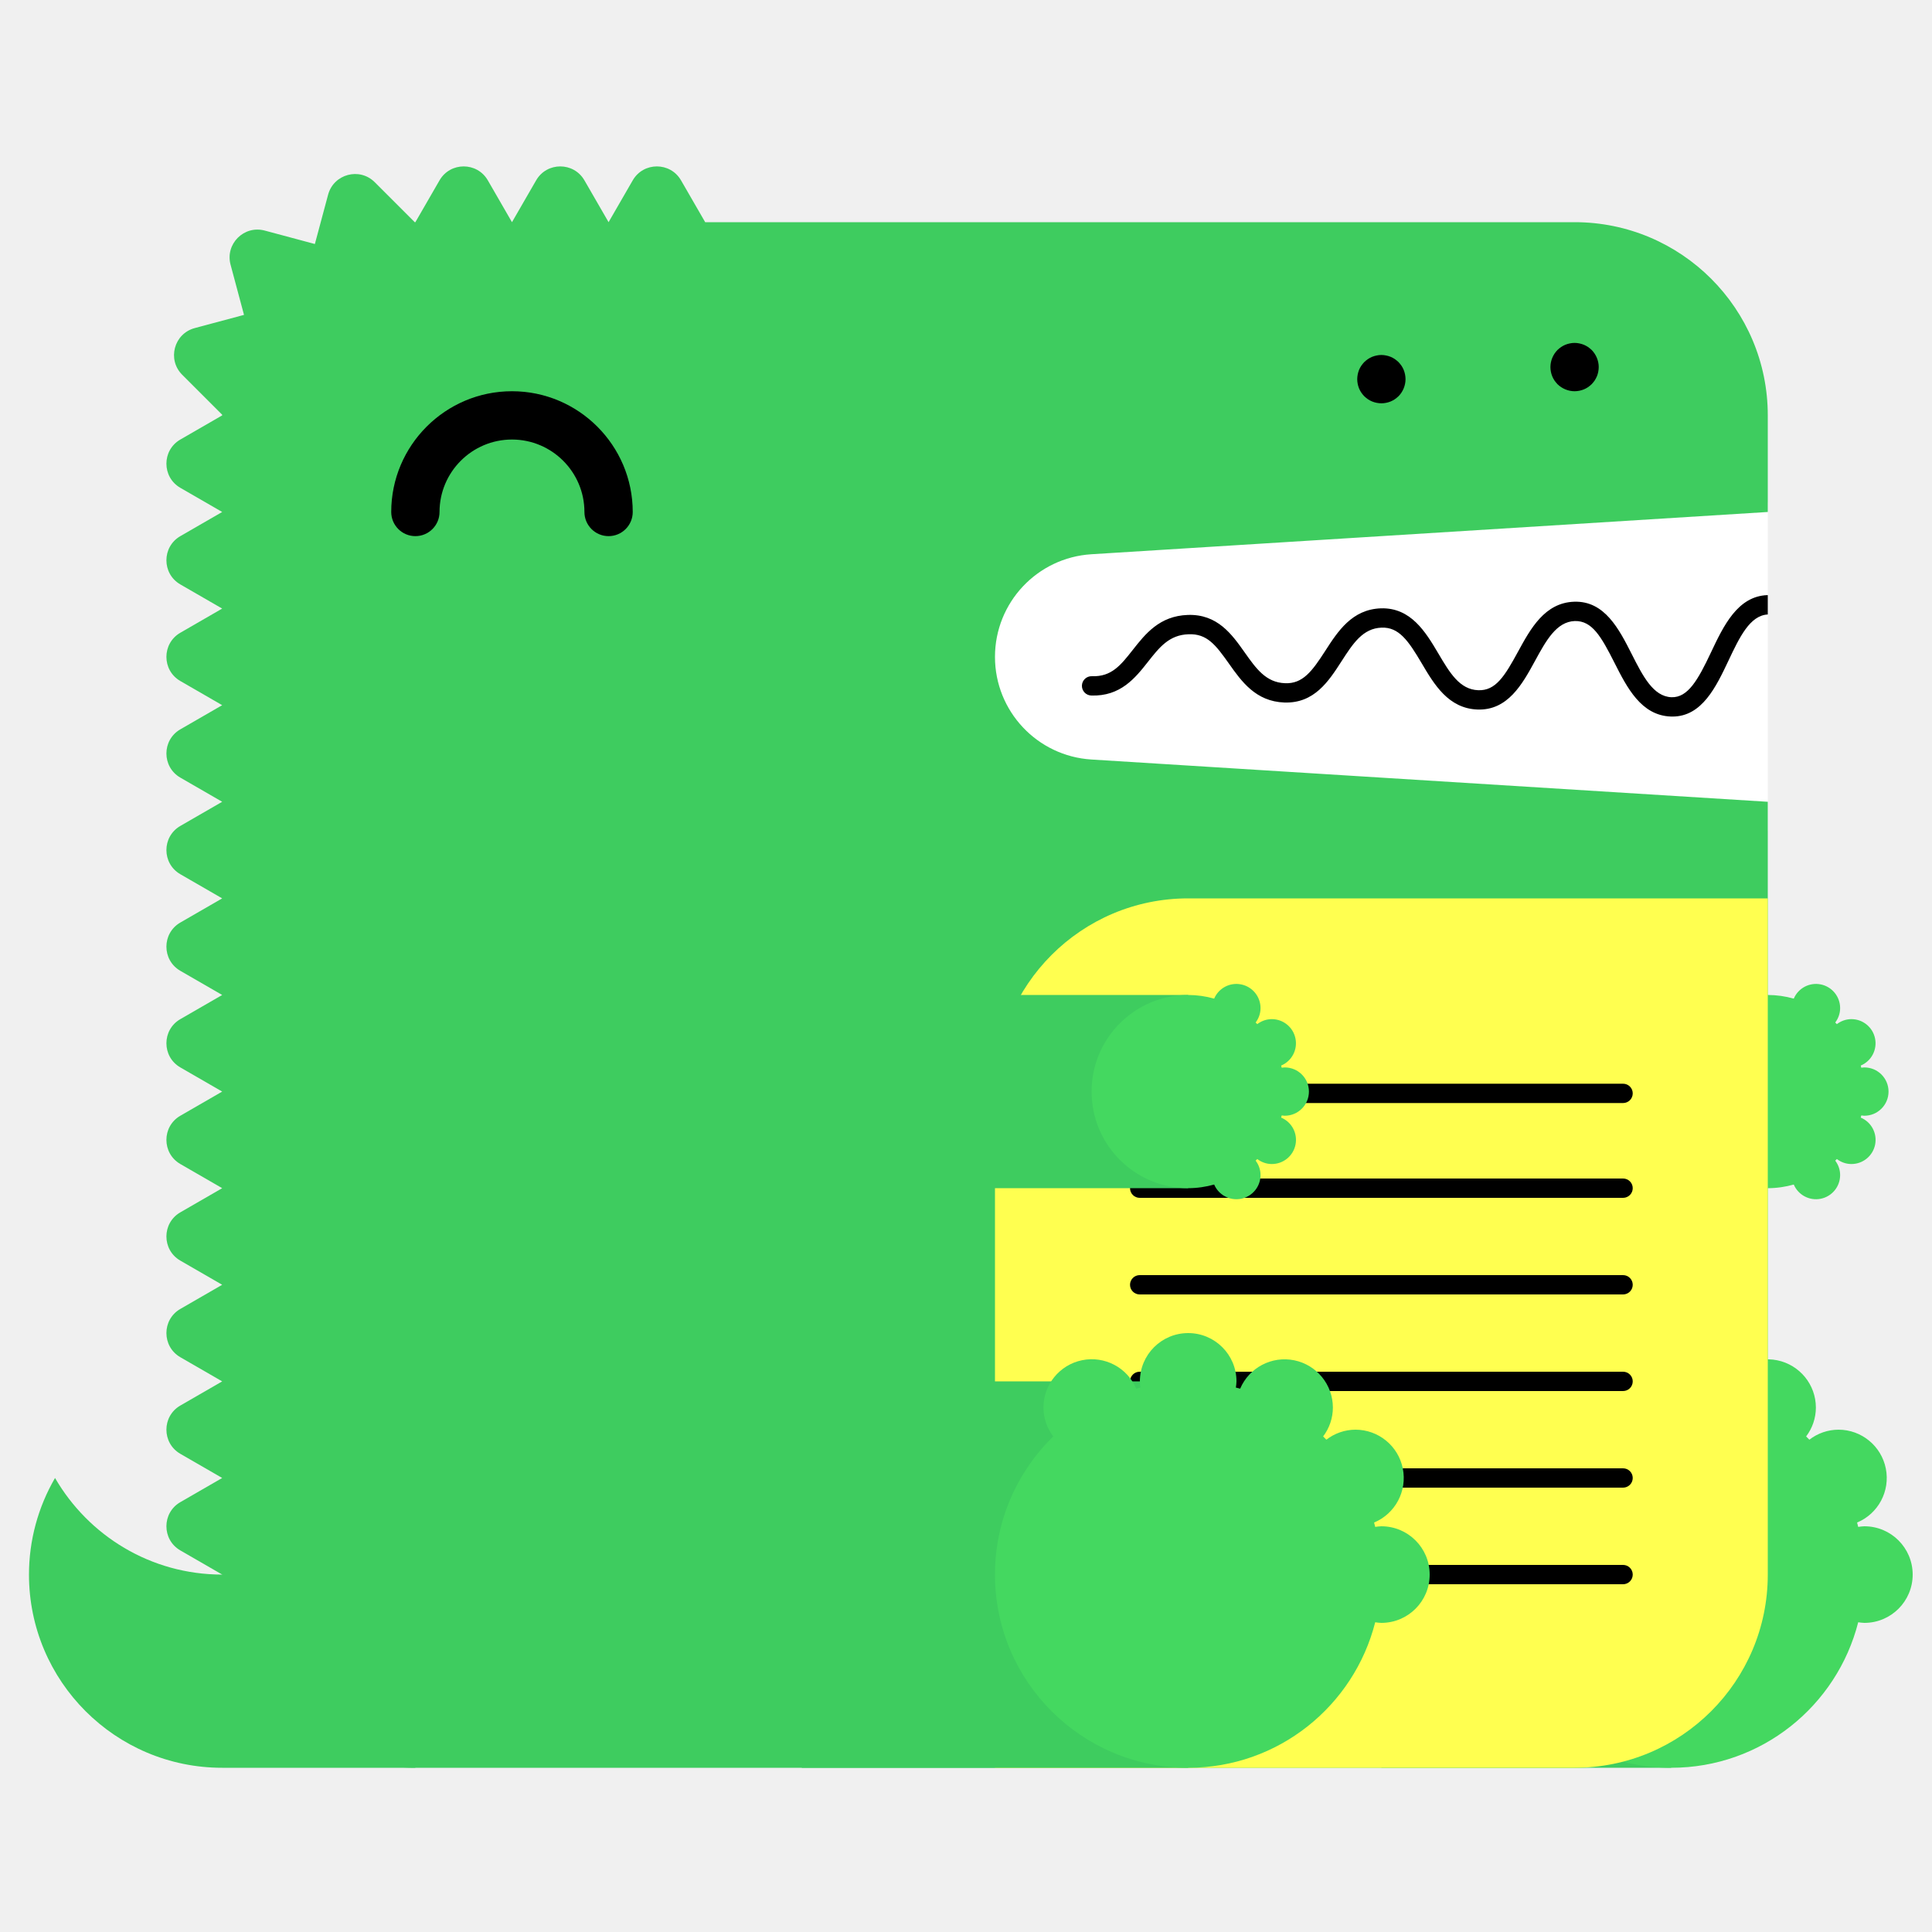
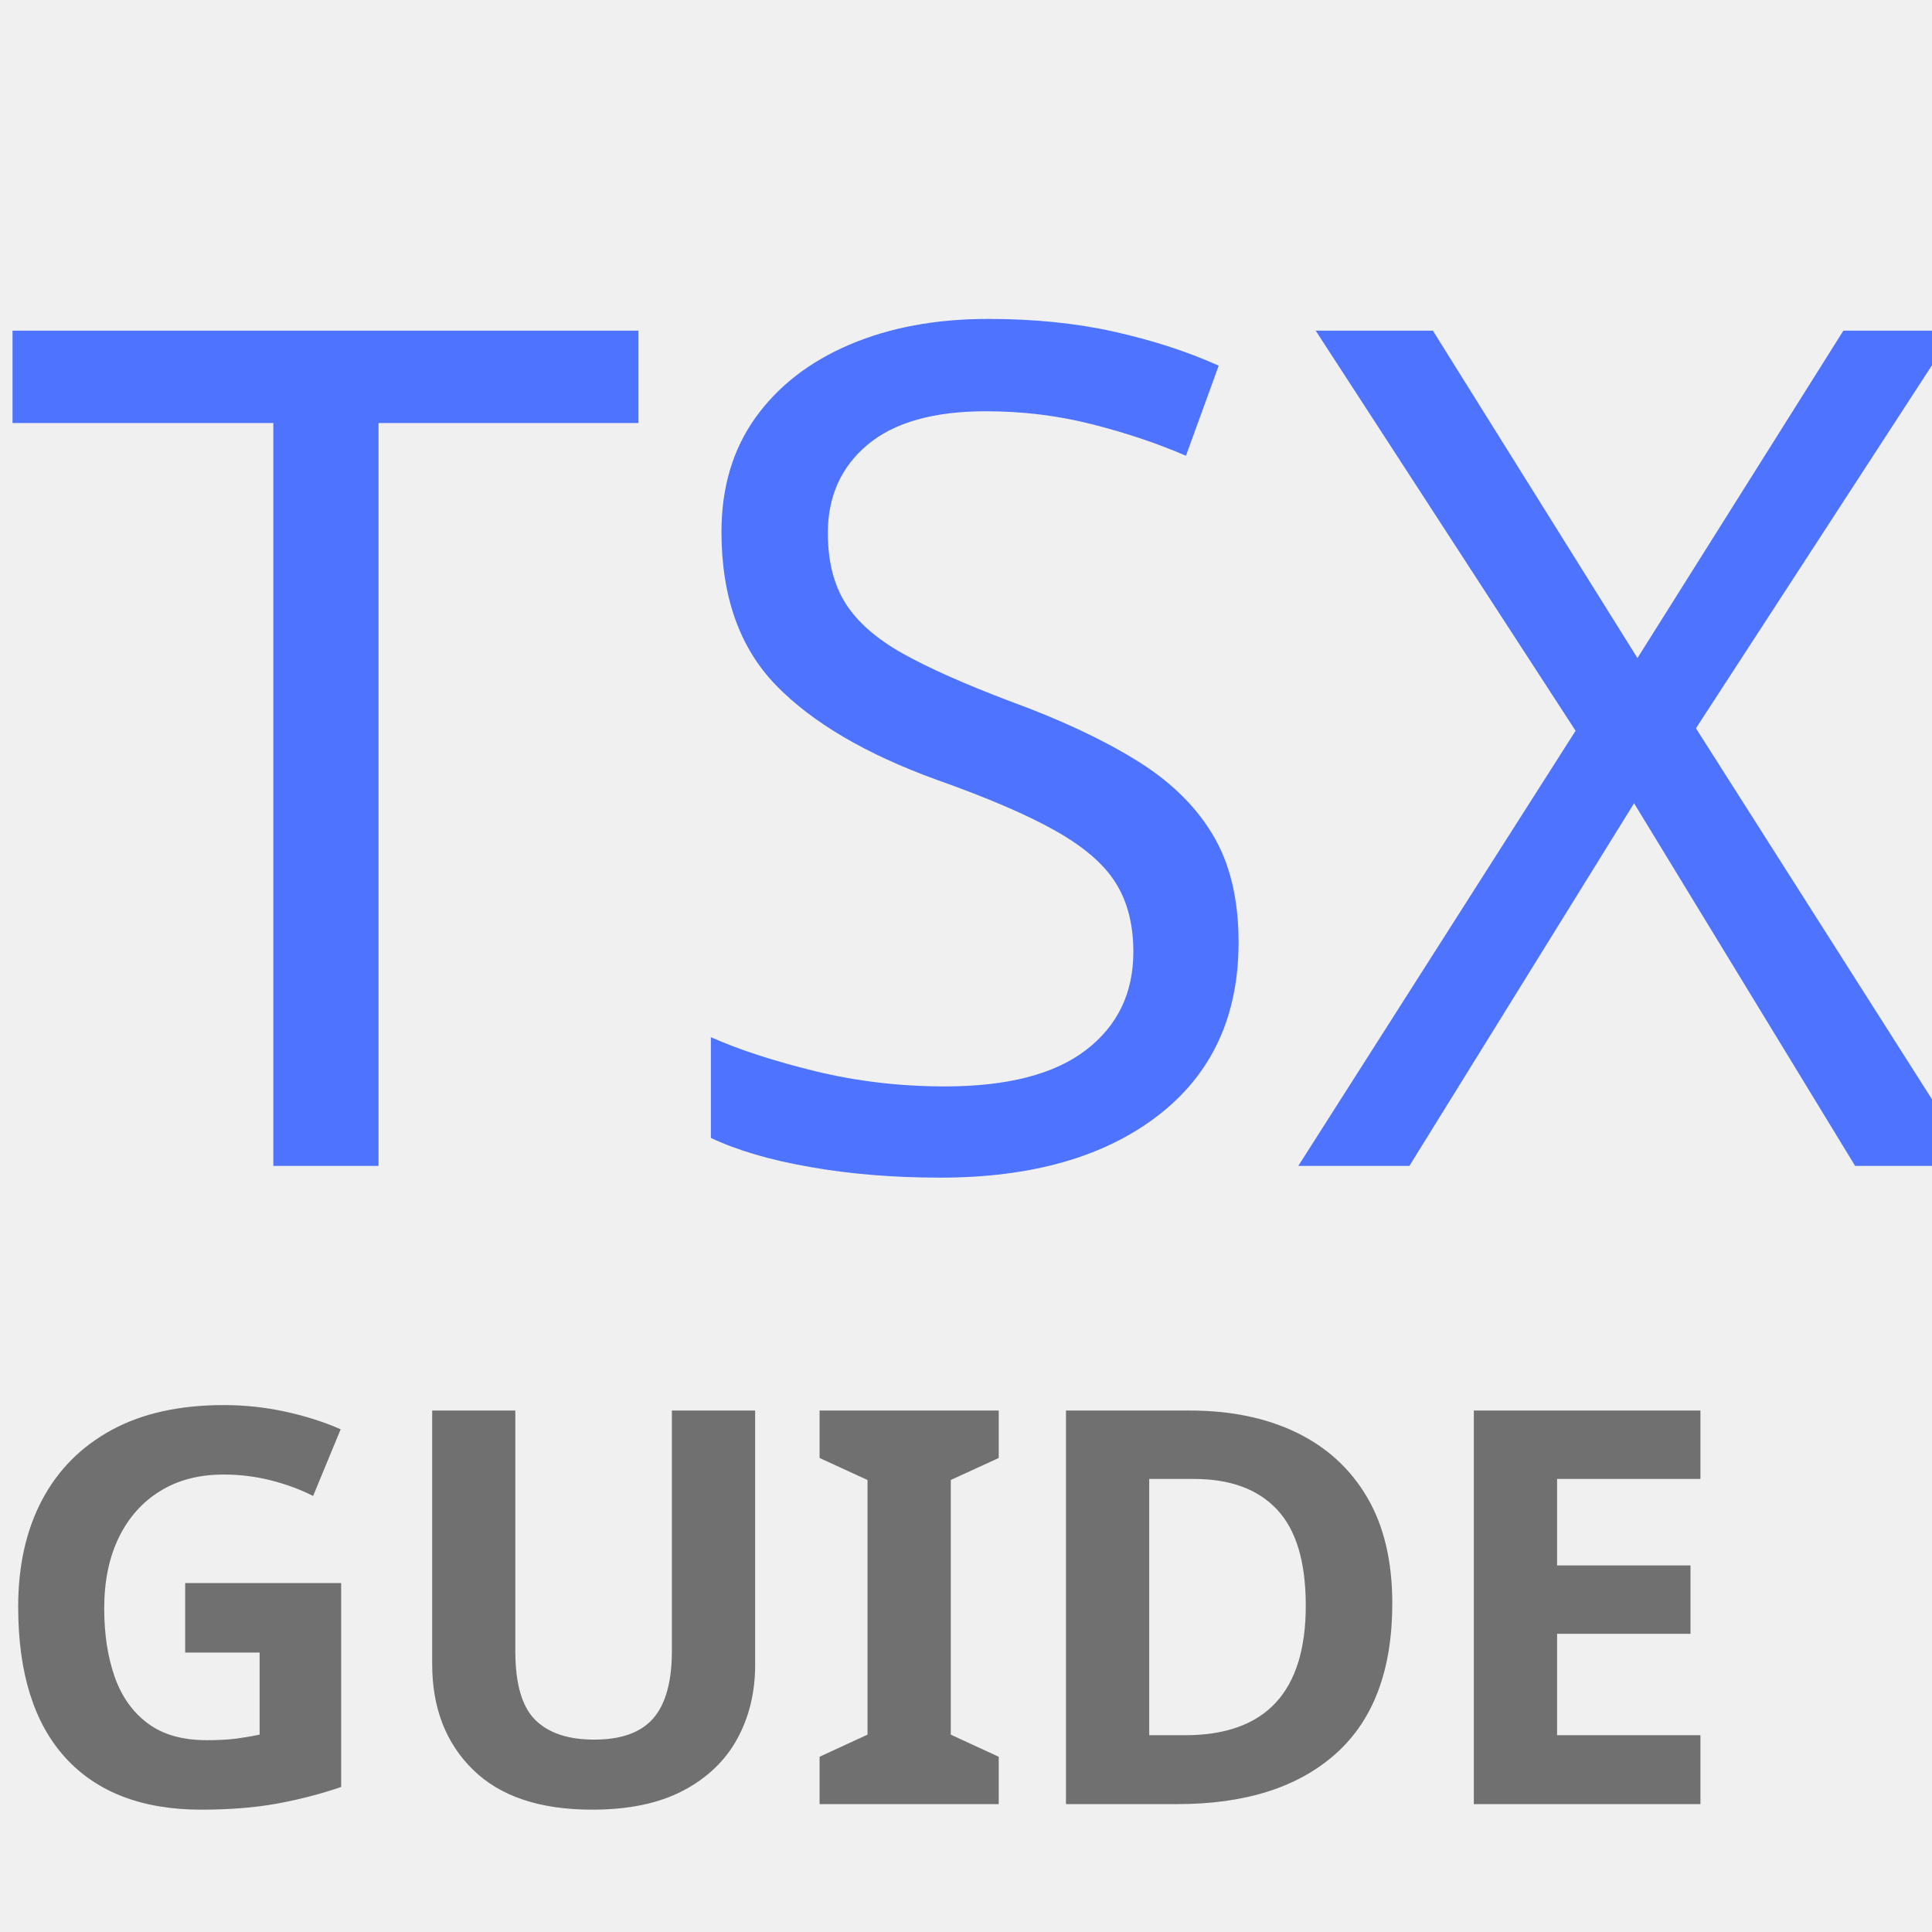
- <svg xmlns="http://www.w3.org/2000/svg" width="200" height="200" viewBox="0 0 200 200">
-   <g fill="none" fill-rule="evenodd">
-     <path fill="#FFF" d="M99 52h84v34H99z" />
-     <path d="M23 163c-7.398 0-13.843-4.027-17.303-10A19.886 19.886 0 0 0 3 163c0 11.046 8.954 20 20 20h20v-20H23z" fill="#3ECC5F" />
-     <path d="M112.98 57.376L183 53V43c0-11.046-8.954-20-20-20H73l-2.5-4.33c-1.112-1.925-3.889-1.925-5 0L63 23l-2.5-4.33c-1.111-1.925-3.889-1.925-5 0L53 23l-2.5-4.33c-1.111-1.925-3.889-1.925-5 0L43 23c-.022 0-.042.003-.065.003l-4.142-4.141c-1.57-1.571-4.252-.853-4.828 1.294l-1.369 5.104-5.192-1.392c-2.148-.575-4.111 1.389-3.535 3.536l1.39 5.193-5.102 1.367c-2.148.576-2.867 3.259-1.296 4.83l4.142 4.142c0 .021-.003.042-.003.064l-4.33 2.5c-1.925 1.111-1.925 3.889 0 5L23 53l-4.33 2.5c-1.925 1.111-1.925 3.889 0 5L23 63l-4.33 2.5c-1.925 1.111-1.925 3.889 0 5L23 73l-4.33 2.5c-1.925 1.111-1.925 3.889 0 5L23 83l-4.33 2.5c-1.925 1.111-1.925 3.889 0 5L23 93l-4.33 2.5c-1.925 1.111-1.925 3.889 0 5L23 103l-4.33 2.5c-1.925 1.111-1.925 3.889 0 5L23 113l-4.33 2.5c-1.925 1.111-1.925 3.889 0 5L23 123l-4.33 2.5c-1.925 1.111-1.925 3.889 0 5L23 133l-4.33 2.5c-1.925 1.111-1.925 3.889 0 5L23 143l-4.33 2.5c-1.925 1.111-1.925 3.889 0 5L23 153l-4.33 2.5c-1.925 1.111-1.925 3.889 0 5L23 163c0 11.046 8.954 20 20 20h120c11.046 0 20-8.954 20-20V83l-70.02-4.376A10.645 10.645 0 0 1 103 68c0-5.621 4.37-10.273 9.98-10.624" fill="#3ECC5F" />
-     <path fill="#3ECC5F" d="M143 183h30v-40h-30z" />
-     <path d="M193 158c-.219 0-.428.037-.639.064-.038-.15-.074-.301-.116-.451A5 5 0 0 0 190.32 148a4.96 4.96 0 0 0-3.016 1.036 26.531 26.531 0 0 0-.335-.336 4.955 4.955 0 0 0 1.011-2.987 5 5 0 0 0-9.599-1.959c-.148-.042-.297-.077-.445-.115.027-.211.064-.42.064-.639a5 5 0 0 0-5-5 5 5 0 0 0-5 5c0 .219.037.428.064.639-.148.038-.297.073-.445.115a4.998 4.998 0 0 0-9.599 1.959c0 1.125.384 2.151 1.011 2.987-3.717 3.632-6.031 8.693-6.031 14.3 0 11.046 8.954 20 20 20 9.339 0 17.16-6.41 19.361-15.064.211.027.42.064.639.064a5 5 0 0 0 5-5 5 5 0 0 0-5-5" fill="#44D860" />
-     <path fill="#3ECC5F" d="M153 123h30v-20h-30z" />
-     <path d="M193 115.5a2.5 2.5 0 1 0 0-5c-.109 0-.214.019-.319.032-.02-.075-.037-.15-.058-.225a2.501 2.501 0 0 0-.963-4.807c-.569 0-1.088.197-1.508.518a6.653 6.653 0 0 0-.168-.168c.314-.417.506-.931.506-1.494a2.5 2.5 0 0 0-4.8-.979A9.987 9.987 0 0 0 183 103c-5.522 0-10 4.478-10 10s4.478 10 10 10c.934 0 1.833-.138 2.69-.377a2.5 2.5 0 0 0 4.8-.979c0-.563-.192-1.077-.506-1.494.057-.055.113-.111.168-.168.42.321.939.518 1.508.518a2.5 2.5 0 0 0 .963-4.807c.021-.074.038-.15.058-.225.105.013.21.032.319.032" fill="#44D860" />
-     <path d="M63 55.5a2.5 2.5 0 0 1-2.5-2.5c0-4.136-3.364-7.5-7.5-7.5s-7.5 3.364-7.5 7.5a2.5 2.5 0 1 1-5 0c0-6.893 5.607-12.5 12.5-12.5S65.5 46.107 65.5 53a2.5 2.5 0 0 1-2.5 2.5" fill="#000" />
-     <path d="M103 183h60c11.046 0 20-8.954 20-20V93h-60c-11.046 0-20 8.954-20 20v70z" fill="#FFFF50" />
-     <path d="M168.02 124h-50.04a1 1 0 1 1 0-2h50.04a1 1 0 1 1 0 2m0 20h-50.04a1 1 0 1 1 0-2h50.04a1 1 0 1 1 0 2m0 20h-50.04a1 1 0 1 1 0-2h50.04a1 1 0 1 1 0 2m0-49.814h-50.04a1 1 0 1 1 0-2h50.04a1 1 0 1 1 0 2m0 19.814h-50.04a1 1 0 1 1 0-2h50.04a1 1 0 1 1 0 2m0 20h-50.04a1 1 0 1 1 0-2h50.04a1 1 0 1 1 0 2M183 61.611c-.012 0-.022-.006-.034-.005-3.09.105-4.552 3.196-5.842 5.923-1.346 2.85-2.387 4.703-4.093 4.647-1.889-.068-2.969-2.202-4.113-4.46-1.314-2.594-2.814-5.536-5.963-5.426-3.046.104-4.513 2.794-5.807 5.167-1.377 2.528-2.314 4.065-4.121 3.994-1.927-.07-2.951-1.805-4.136-3.813-1.321-2.236-2.848-4.75-5.936-4.664-2.994.103-4.465 2.385-5.763 4.4-1.373 2.13-2.335 3.428-4.165 3.351-1.973-.07-2.992-1.51-4.171-3.177-1.324-1.873-2.816-3.993-5.895-3.89-2.928.1-4.399 1.97-5.696 3.618-1.232 1.564-2.194 2.802-4.229 2.724a1 1 0 0 0-.072 2c3.017.101 4.545-1.8 5.872-3.487 1.177-1.496 2.193-2.787 4.193-2.855 1.926-.082 2.829 1.115 4.195 3.045 1.297 1.834 2.769 3.914 5.731 4.021 3.103.104 4.596-2.215 5.918-4.267 1.182-1.834 2.202-3.417 4.15-3.484 1.793-.067 2.769 1.35 4.145 3.681 1.297 2.197 2.766 4.686 5.787 4.796 3.125.108 4.634-2.62 5.949-5.035 1.139-2.088 2.214-4.06 4.119-4.126 1.793-.042 2.728 1.595 4.111 4.33 1.292 2.553 2.757 5.445 5.825 5.556l.169.003c3.064 0 4.518-3.075 5.805-5.794 1.139-2.41 2.217-4.68 4.067-4.773v-2z" fill="#000" />
-     <path fill="#3ECC5F" d="M83 183h40v-40H83z" />
-     <path d="M143 158c-.219 0-.428.037-.639.064-.038-.15-.074-.301-.116-.451A5 5 0 0 0 140.32 148a4.96 4.96 0 0 0-3.016 1.036 26.531 26.531 0 0 0-.335-.336 4.955 4.955 0 0 0 1.011-2.987 5 5 0 0 0-9.599-1.959c-.148-.042-.297-.077-.445-.115.027-.211.064-.42.064-.639a5 5 0 0 0-5-5 5 5 0 0 0-5 5c0 .219.037.428.064.639-.148.038-.297.073-.445.115a4.998 4.998 0 0 0-9.599 1.959c0 1.125.384 2.151 1.011 2.987-3.717 3.632-6.031 8.693-6.031 14.3 0 11.046 8.954 20 20 20 9.339 0 17.16-6.41 19.361-15.064.211.027.42.064.639.064a5 5 0 0 0 5-5 5 5 0 0 0-5-5" fill="#44D860" />
-     <path fill="#3ECC5F" d="M83 123h40v-20H83z" />
-     <path d="M133 115.5a2.5 2.5 0 1 0 0-5c-.109 0-.214.019-.319.032-.02-.075-.037-.15-.058-.225a2.501 2.501 0 0 0-.963-4.807c-.569 0-1.088.197-1.508.518a6.653 6.653 0 0 0-.168-.168c.314-.417.506-.931.506-1.494a2.5 2.5 0 0 0-4.8-.979A9.987 9.987 0 0 0 123 103c-5.522 0-10 4.478-10 10s4.478 10 10 10c.934 0 1.833-.138 2.69-.377a2.5 2.5 0 0 0 4.8-.979c0-.563-.192-1.077-.506-1.494.057-.055.113-.111.168-.168.42.321.939.518 1.508.518a2.5 2.5 0 0 0 .963-4.807c.021-.074.038-.15.058-.225.105.013.21.032.319.032" fill="#44D860" />
-     <path d="M143 41.75c-.16 0-.33-.02-.49-.05a2.52 2.52 0 0 1-.47-.14c-.15-.06-.29-.14-.431-.23-.13-.09-.259-.2-.38-.31-.109-.12-.219-.24-.309-.38s-.17-.28-.231-.43a2.619 2.619 0 0 1-.189-.96c0-.16.02-.33.05-.49.03-.16.08-.31.139-.47.061-.15.141-.29.231-.43.09-.13.2-.26.309-.38.121-.11.25-.22.38-.31.141-.09.281-.17.431-.23.149-.06.31-.11.47-.14.32-.07.65-.07.98 0 .159.03.32.08.47.14.149.06.29.14.43.23.13.09.259.2.38.31.11.12.22.25.31.38.09.14.17.28.23.43.06.16.11.31.14.47.029.16.05.33.05.49 0 .66-.271 1.31-.73 1.77-.121.11-.25.22-.38.31-.14.09-.281.17-.43.23a2.565 2.565 0 0 1-.96.19m20-1.25c-.66 0-1.3-.27-1.771-.73a3.802 3.802 0 0 1-.309-.38c-.09-.14-.17-.28-.231-.43a2.619 2.619 0 0 1-.189-.96c0-.66.27-1.3.729-1.77.121-.11.25-.22.38-.31.141-.09.281-.17.431-.23.149-.06.31-.11.47-.14.32-.07.66-.07.98 0 .159.03.32.08.47.14.149.06.29.14.43.23.13.09.259.2.38.31.459.47.73 1.11.73 1.77 0 .16-.021.33-.05.49-.03.16-.08.32-.14.47-.07.15-.14.29-.23.43-.09.13-.2.26-.31.38-.121.11-.25.22-.38.31-.14.09-.281.17-.43.23a2.565 2.565 0 0 1-.96.19" fill="#000" />
+ <svg xmlns="http://www.w3.org/2000/svg" width="100%" height="100%" viewBox="0 0 300 300" version="1.1" xml:space="preserve" style="fill-rule:evenodd;clip-rule:evenodd;stroke-linejoin:round;stroke-miterlimit:2;">
+   <g transform="matrix(2.244,0,0,2.244,-32.1894,-6.0267)">
+     <text x="14.4px" y="83.363px" style="font-family:'Depressionist3Revisited', 'Depressionist 3 Revisited';font-size:80.957px;fill:rgb(77,115,255);">TSX</text>
+   </g>
+   <g transform="matrix(0.950979,0,0,0.950979,-13.1755,28.7932)">
+     <text x="11.604px" y="264.303px" style="font-family:'Arial-Black', 'Arial Black', sans-serif;font-weight:900;font-size:90px;fill:rgb(112,112,112);">GUIDE</text>
  </g>
</svg>
